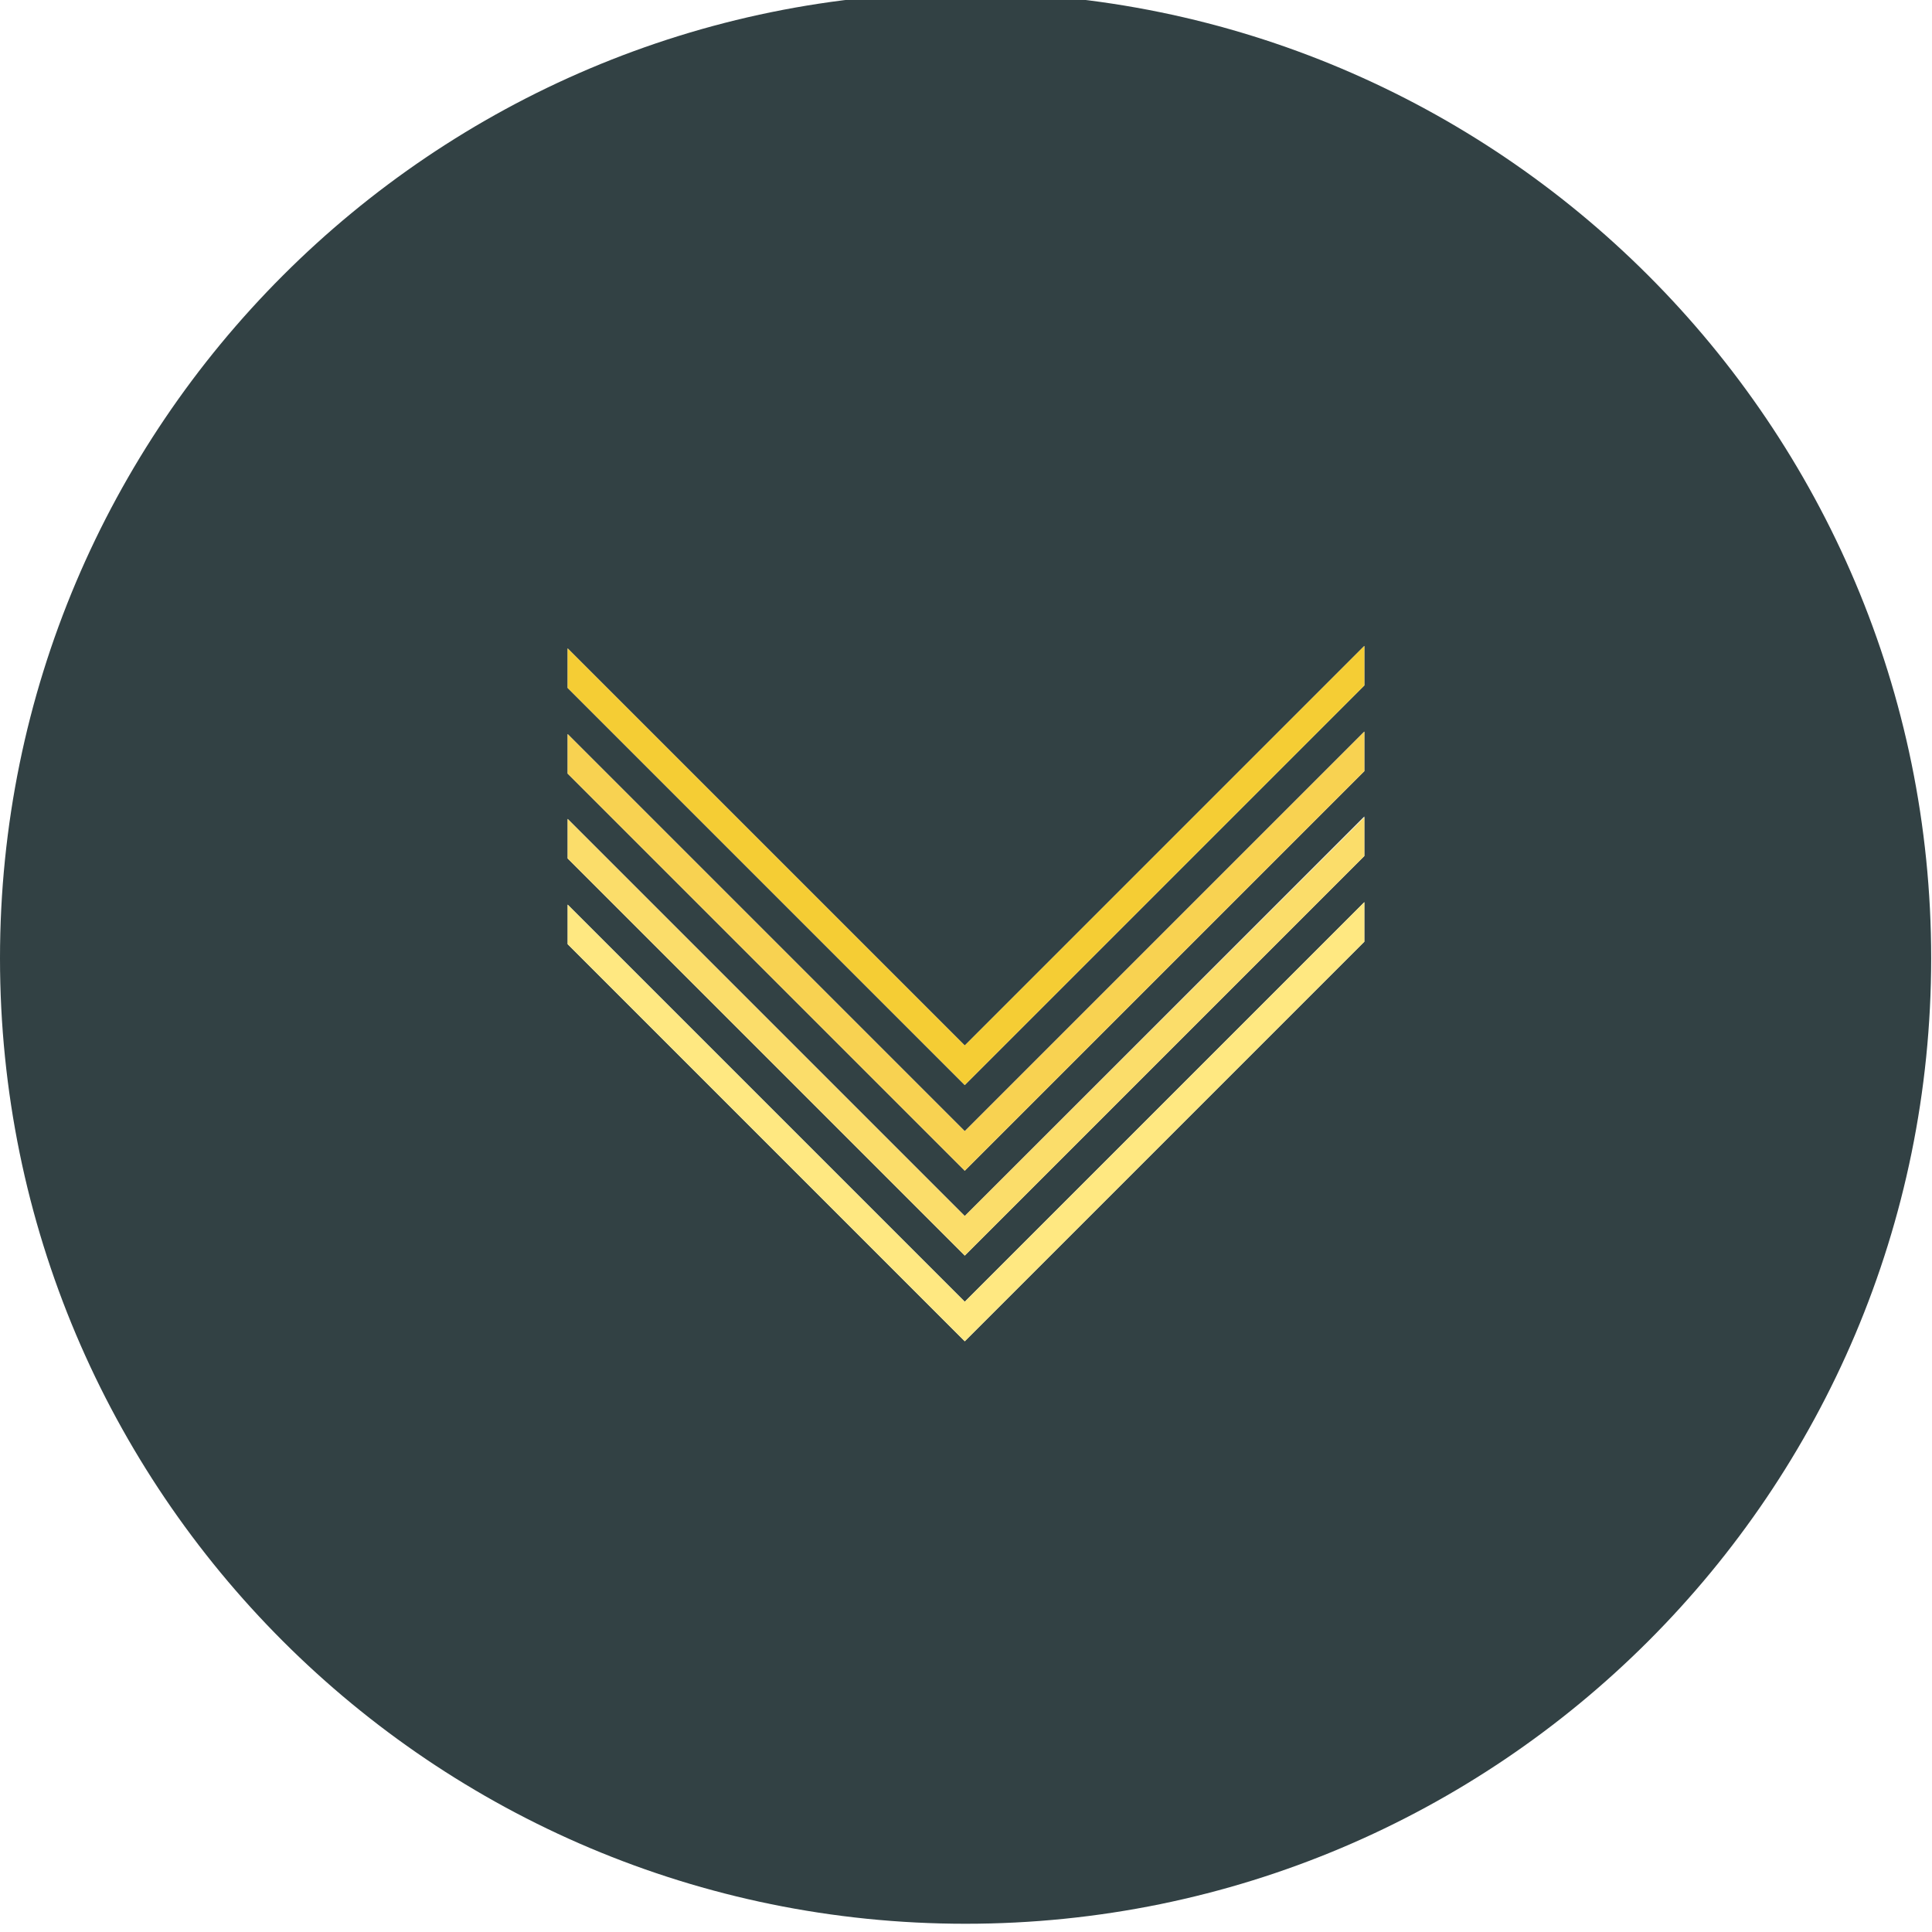
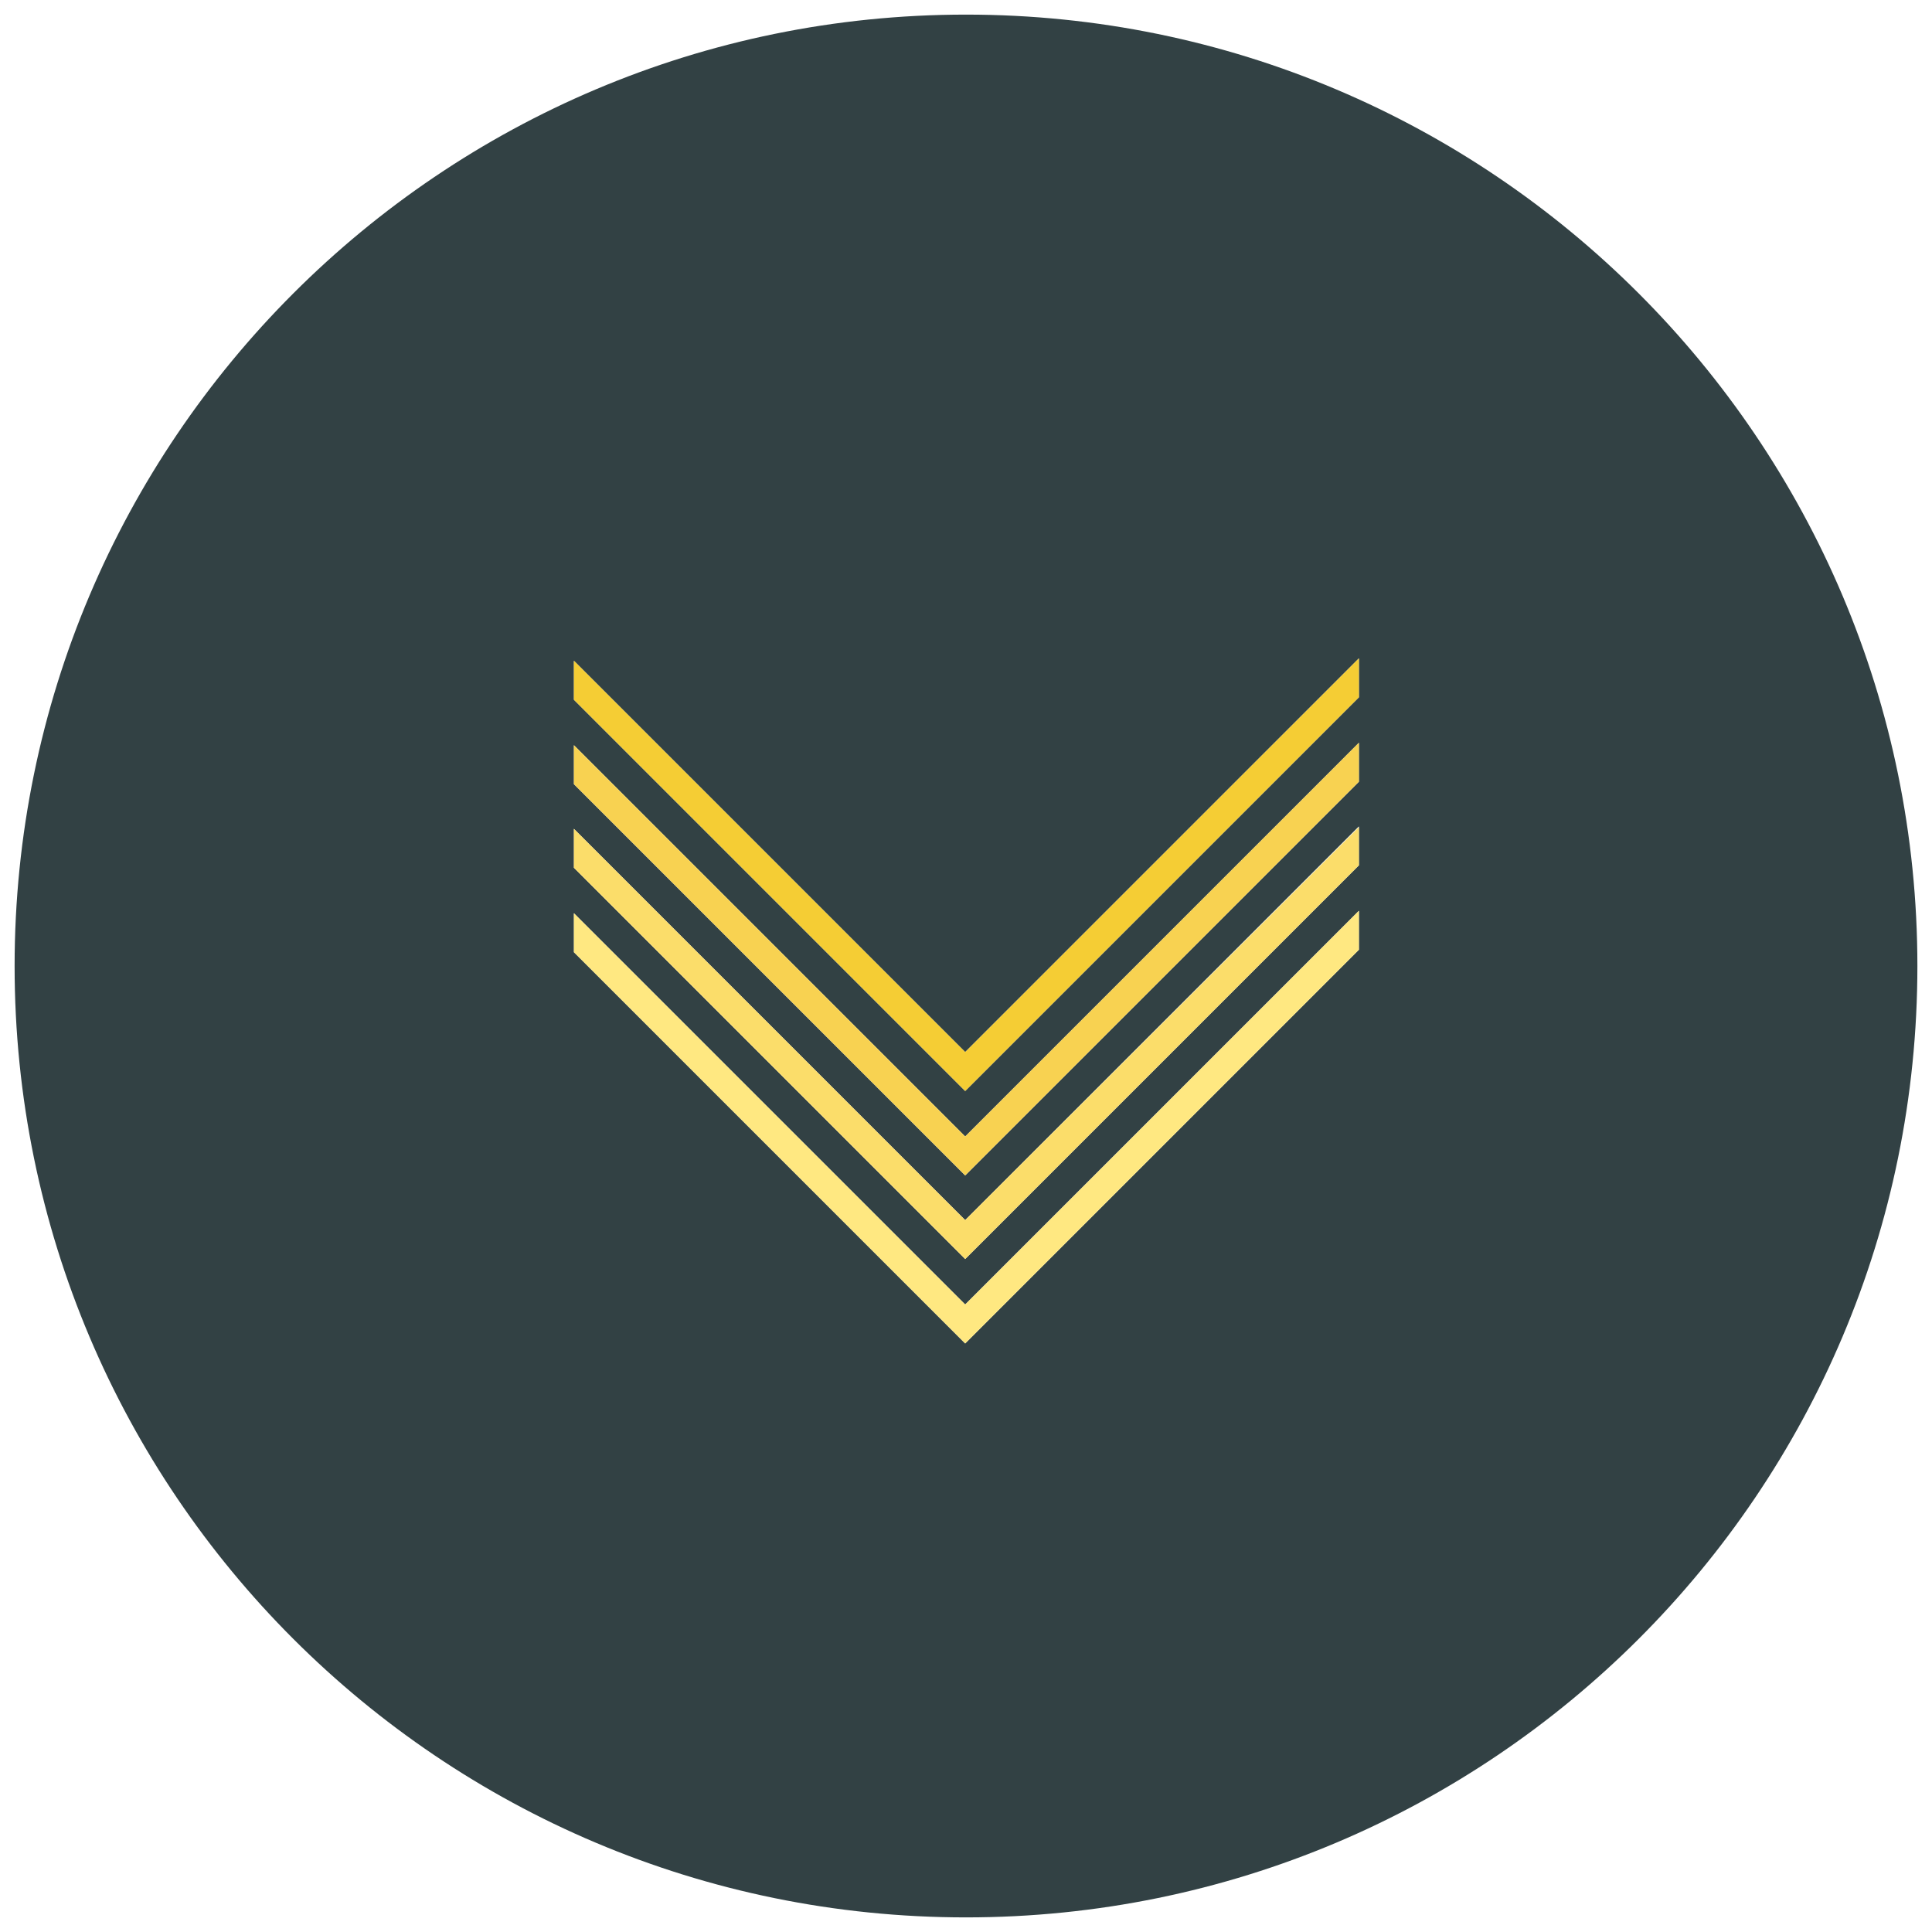
- <svg xmlns="http://www.w3.org/2000/svg" version="1.1" id="Layer_1" x="0px" y="0px" viewBox="0 0 234.5 234.5" style="enable-background:new 0 0 234.5 234.5;" xml:space="preserve">
+ <svg xmlns="http://www.w3.org/2000/svg" version="1.1" id="Layer_1" x="0px" y="0px" viewBox="0 0 238 238" style="enable-background:new 0 0 238 238;" xml:space="preserve">
  <style type="text/css">
	.st0{fill:#324144;}
	.st1{fill:#FBDD6A;}
	.st2{fill:#F8D251;}
	.st3{fill:#F5CD34;}
	.st4{fill:#FFE881;}
</style>
  <g id="Layer_1-2">
    <g id="XMLID_1_">
      <g>
-         <path class="st0" d="M117.2-0.9c64.7,0,117.2,52.5,117.2,117.2c0,64.8-52.5,117.2-117.2,117.2S0,181.1,0,116.3     C0,51.6,52.5-0.9,117.2-0.9z M165.6,103.9v-4.8l-48.5,48.5L68.9,99.4v4.8l48.2,48.2L165.6,103.9z M165.6,93.6v-4.8l-48.5,48.5     L68.9,89.1v4.8l48.2,48.2L165.6,93.6z M165.6,83.2v-4.8l-48.5,48.5L68.9,78.7v4.8l48.2,48.2L165.6,83.2z M165.6,114.3v-4.8     L117.1,158l-48.2-48.2v4.8l48.2,48.2v0l0,0h0v0L165.6,114.3z" />
-         <polygon class="st1" points="165.6,99.2 165.6,103.9 117.1,152.4 68.9,104.2 68.9,99.4 117.1,147.6    " />
-         <polygon class="st2" points="165.6,88.8 165.6,93.6 117.1,142.1 68.9,93.9 68.9,89.1 117.1,137.3    " />
-         <polygon class="st3" points="165.6,78.4 165.6,83.2 117.1,131.7 68.9,83.5 68.9,78.7 117.1,126.9    " />
-         <polygon class="st4" points="117.1,162.8 117.1,162.8 117.1,162.8 117.1,162.8 117.1,162.8 68.9,114.6 68.9,109.8 117.1,158      165.6,109.5 165.6,114.3    " />
+         <path class="st0" d="M119,1.8c64.7,0,117.2,52.5,117.2,117.2c0,64.8-52.5,117.2-117.2,117.2S1.8,183.8,1.8,119     C1.8,54.3,54.3,1.8,119,1.8z M167.4,106.6v-4.8l-48.5,48.5l-48.2-48.2v4.8l48.2,48.2L167.4,106.6z M167.4,96.3v-4.8L118.9,140     L70.7,91.8v4.8l48.2,48.2L167.4,96.3z M167.4,85.9v-4.8l-48.5,48.5L70.7,81.4v4.8l48.2,48.2L167.4,85.9z M167.4,117v-4.8     l-48.5,48.5l-48.2-48.2v4.8l48.2,48.2l0,0l0,0l0,0l0,0L167.4,117z" />
+         <polygon class="st1" points="167.4,101.9 167.4,106.6 118.9,155.1 70.7,106.9 70.7,102.1 118.9,150.3    " />
+         <polygon class="st2" points="167.4,91.5 167.4,96.3 118.9,144.8 70.7,96.6 70.7,91.8 118.9,140    " />
+         <polygon class="st3" points="167.4,81.1 167.4,85.9 118.9,134.4 70.7,86.2 70.7,81.4 118.9,129.6    " />
+         <polygon class="st4" points="118.9,165.5 118.9,165.5 118.9,165.5 118.9,165.5 118.9,165.5 70.7,117.3 70.7,112.5 118.9,160.7      167.4,112.2 167.4,117    " />
      </g>
-       <g>
- 		</g>
    </g>
  </g>
</svg>
